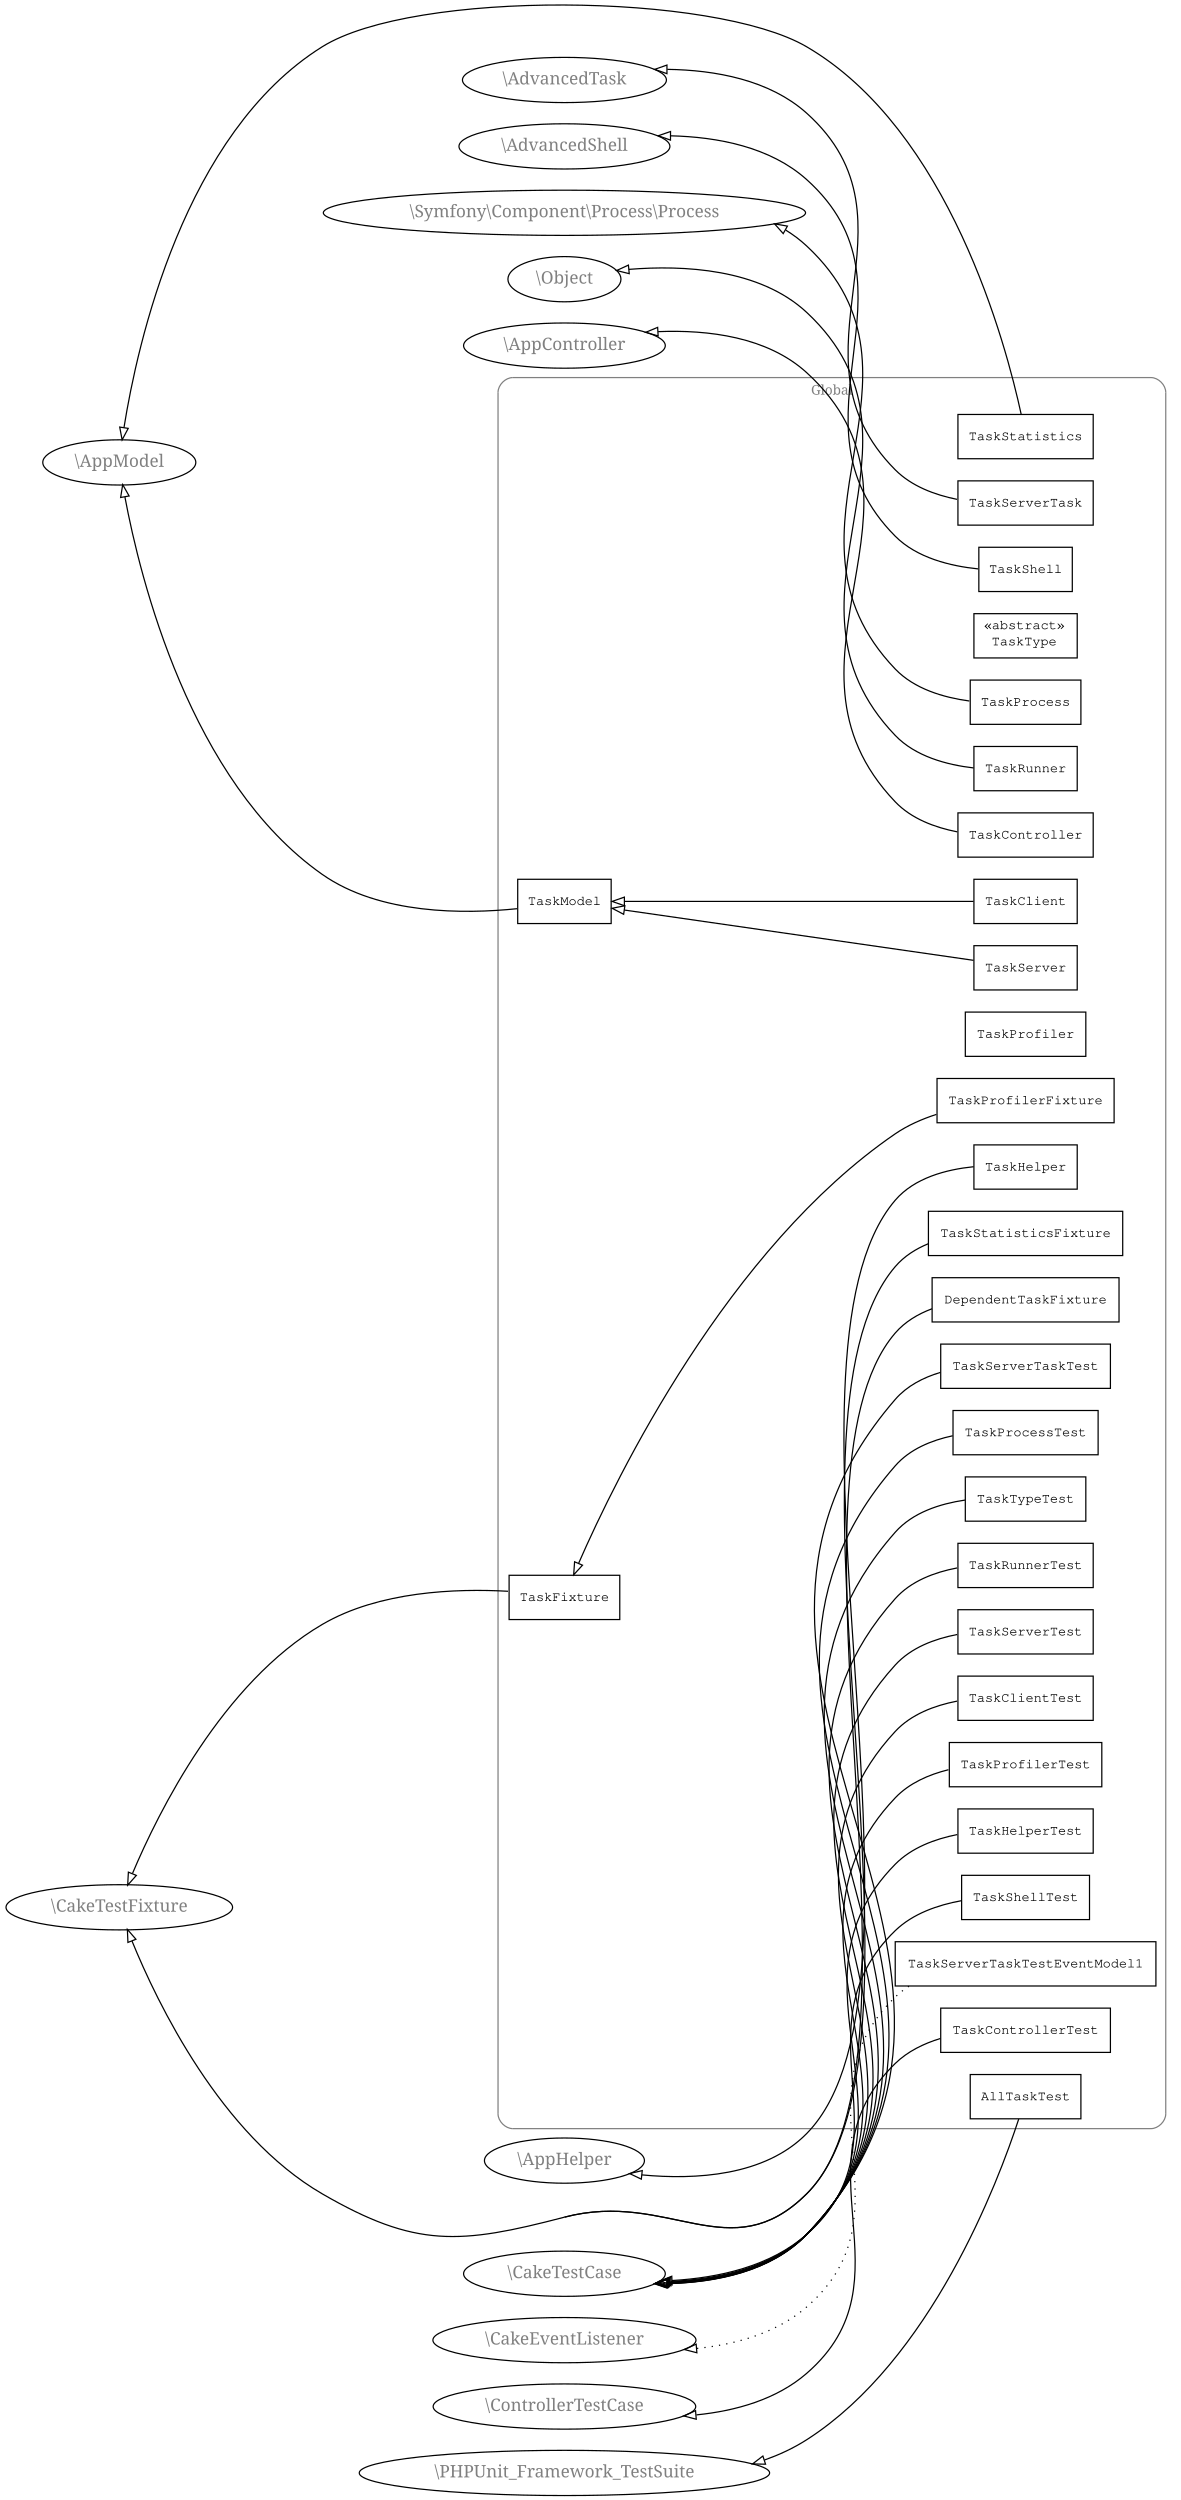
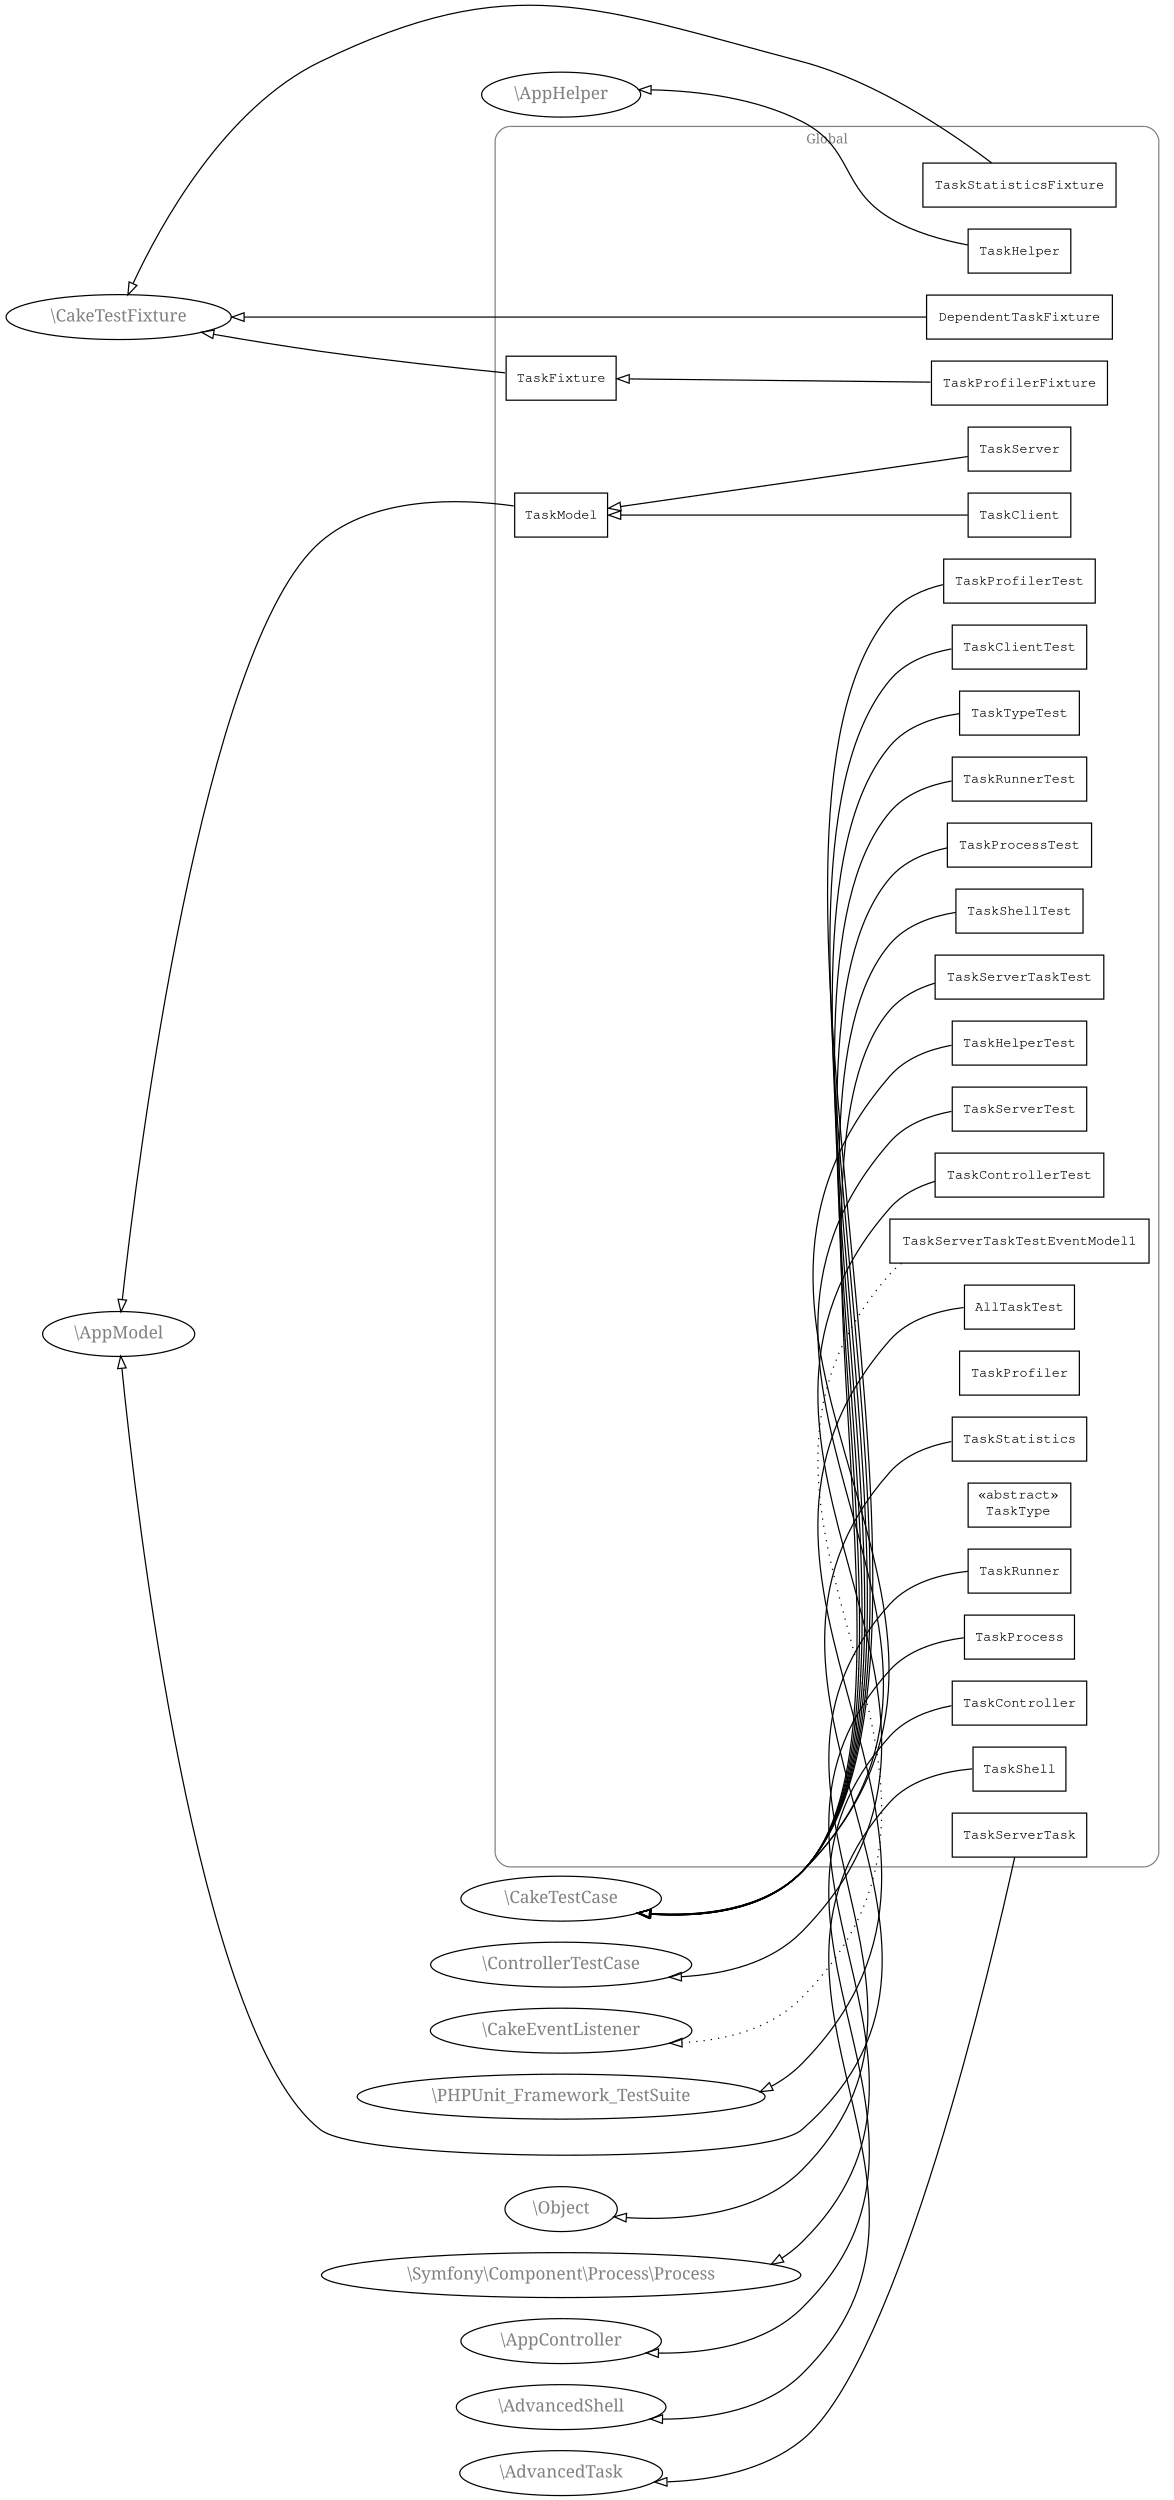
- <svg xmlns="http://www.w3.org/2000/svg" width="960pt" height="2033pt" viewBox="0.00 0.00 960.00 2033.05">
-   <g id="graph1" class="graph" transform="scale(1 1) rotate(0) translate(4 2029.05)">
-     <polygon fill="white" stroke="white" points="-4,5 -4,-2029.05 957,-2029.05 957,5 -4,5" />
+ <svg xmlns="http://www.w3.org/2000/svg" width="960pt" height="2045pt" viewBox="0.00 0.00 960.00 2045.43">
+   <g id="graph1" class="graph" transform="scale(1 1) rotate(0) translate(4 2041.43)">
+     <polygon fill="white" stroke="white" points="-4,5 -4,-2041.43 957,-2041.43 957,5 -4,5" />
    <g id="graph2" class="cluster">
-       <polyline fill="none" stroke="gray" points="413,-298 932,-298 " />
-       <path fill="none" stroke="gray" d="M932,-298C938,-298 944,-304 944,-310" />
-       <polyline fill="none" stroke="gray" points="944,-310 944,-1710 " />
-       <path fill="none" stroke="gray" d="M944,-1710C944,-1716 938,-1722 932,-1722" />
-       <polyline fill="none" stroke="gray" points="932,-1722 413,-1722 " />
-       <path fill="none" stroke="gray" d="M413,-1722C407,-1722 401,-1716 401,-1710" />
-       <polyline fill="none" stroke="gray" points="401,-1710 401,-310 " />
-       <path fill="none" stroke="gray" d="M401,-310C401,-304 407,-298 413,-298" />
-       <text text-anchor="middle" x="672.5" y="-1708.1" font-family="Times Roman,serif" font-size="11.00" fill="gray">Global</text>
+       <polyline fill="none" stroke="gray" points="413,-514 932,-514 " />
+       <path fill="none" stroke="gray" d="M932,-514C938,-514 944,-520 944,-526" />
+       <polyline fill="none" stroke="gray" points="944,-526 944,-1926 " />
+       <path fill="none" stroke="gray" d="M944,-1926C944,-1932 938,-1938 932,-1938" />
+       <polyline fill="none" stroke="gray" points="932,-1938 413,-1938 " />
+       <path fill="none" stroke="gray" d="M413,-1938C407,-1938 401,-1932 401,-1926" />
+       <polyline fill="none" stroke="gray" points="401,-1926 401,-526 " />
+       <path fill="none" stroke="gray" d="M401,-526C401,-520 407,-514 413,-514" />
+       <text text-anchor="middle" x="672.5" y="-1924.1" font-family="Times Roman,serif" font-size="11.00" fill="gray">Global</text>
    </g>
    <g id="node2" class="node">
-       <polygon fill="none" stroke="black" points="885,-1638 775,-1638 775,-1602 885,-1602 885,-1638" />
-       <text text-anchor="middle" x="830" y="-1617.1" font-family="Courier,monospace" font-size="11.00">TaskServerTask</text>
+       <polygon fill="none" stroke="black" points="872,-1854 788,-1854 788,-1818 872,-1818 872,-1854" />
+       <text text-anchor="middle" x="830" y="-1833.1" font-family="Courier,monospace" font-size="11.00">TaskHelper</text>
    </g>
    <g id="node31" class="node">
-       <ellipse fill="none" stroke="black" cx="455" cy="-1964" rx="82.939" ry="18.385" />
-       <text text-anchor="middle" x="455" y="-1960.4" font-family="Times Roman,serif" font-size="14.00" fill="gray">\AdvancedTask</text>
+       <ellipse fill="none" stroke="black" cx="455" cy="-1964" rx="65.054" ry="18.385" />
+       <text text-anchor="middle" x="455" y="-1960.4" font-family="Times Roman,serif" font-size="14.00" fill="gray">\AppHelper</text>
    </g>
    <g id="edge3" class="edge">
-       <path fill="none" stroke="black" d="M774.251,-1622.96C756.109,-1626.61 737.254,-1633.67 724,-1647 630.38,-1741.19 750.799,-1848.26 652,-1937 621.706,-1964.21 577.503,-1972.08 538.641,-1972.65" />
-       <polygon fill="none" stroke="black" points="538.369,-1969.15 528.365,-1972.64 538.36,-1976.15 538.369,-1969.15" />
+       <path fill="none" stroke="black" d="M787.809,-1840.98C767.439,-1844.77 743.295,-1851.42 724,-1863 683.268,-1887.45 694.323,-1920.42 652,-1942 614.286,-1961.23 567.332,-1967.06 528.725,-1967.92" />
+       <polygon fill="none" stroke="black" points="528.545,-1964.43 518.587,-1968.04 528.628,-1971.43 528.545,-1964.43" />
    </g>
    <g id="node3" class="node">
-       <polygon fill="none" stroke="black" points="868,-1584 792,-1584 792,-1548 868,-1548 868,-1584" />
-       <text text-anchor="middle" x="830" y="-1563.1" font-family="Courier,monospace" font-size="11.00">TaskShell</text>
+       <polygon fill="none" stroke="black" points="909,-1908 751,-1908 751,-1872 909,-1872 909,-1908" />
+       <text text-anchor="middle" x="830" y="-1887.1" font-family="Courier,monospace" font-size="11.00">TaskStatisticsFixture</text>
    </g>
    <g id="node33" class="node">
-       <ellipse fill="none" stroke="black" cx="455" cy="-1910" rx="85.768" ry="18.385" />
-       <text text-anchor="middle" x="455" y="-1906.4" font-family="Times Roman,serif" font-size="14.00" fill="gray">\AdvancedShell</text>
+       <ellipse fill="none" stroke="black" cx="93" cy="-1782" rx="92.13" ry="18.385" />
+       <text text-anchor="middle" x="93" y="-1778.4" font-family="Times Roman,serif" font-size="14.00" fill="gray">\CakeTestFixture</text>
    </g>
    <g id="edge5" class="edge">
-       <path fill="none" stroke="black" d="M791.407,-1566.41C768.883,-1568.7 741.538,-1575.36 724,-1593 630.38,-1687.19 750.799,-1794.26 652,-1883 622.413,-1909.58 579.559,-1917.7 541.371,-1918.6" />
-       <polygon fill="none" stroke="black" points="541.232,-1915.1 531.258,-1918.67 541.284,-1922.1 541.232,-1915.1" />
+       <path fill="none" stroke="black" d="M807.255,-1908.13C774.97,-1932.57 712.979,-1974.9 652,-1991 482.687,-2035.69 415.583,-2067.36 258,-1991 179.35,-1952.89 126.879,-1857.08 104.814,-1809.58" />
+       <polygon fill="none" stroke="black" points="107.886,-1807.88 100.569,-1800.22 101.51,-1810.77 107.886,-1807.88" />
    </g>
    <g id="node4" class="node">
-       <polygon fill="none" stroke="black" points="875,-1476 785,-1476 785,-1440 875,-1440 875,-1476" />
-       <text text-anchor="middle" x="830" y="-1455.1" font-family="Courier,monospace" font-size="11.00">TaskProcess</text>
-     </g>
-     <g id="node35" class="node">
-       <ellipse fill="none" stroke="black" cx="455" cy="-1856" rx="196.075" ry="18.385" />
-       <text text-anchor="middle" x="455" y="-1852.4" font-family="Times Roman,serif" font-size="14.00" fill="gray">\Symfony\Component\Process\Process</text>
+       <polygon fill="none" stroke="black" points="902,-1746 758,-1746 758,-1710 902,-1710 902,-1746" />
+       <text text-anchor="middle" x="830" y="-1725.1" font-family="Courier,monospace" font-size="11.00">TaskProfilerFixture</text>
+     </g>
+     <g id="node5" class="node">
+       <polygon fill="none" stroke="black" points="500,-1750 410,-1750 410,-1714 500,-1714 500,-1750" />
+       <text text-anchor="middle" x="455" y="-1729.1" font-family="Courier,monospace" font-size="11.00">TaskFixture</text>
    </g>
    <g id="edge7" class="edge">
-       <path fill="none" stroke="black" d="M784.314,-1458.97C763.232,-1461.82 739.5,-1468.82 724,-1485 615.954,-1597.81 766.255,-1722.49 652,-1829 646.741,-1833.9 641.033,-1838.19 634.985,-1841.92" />
-       <polygon fill="none" stroke="black" points="632.914,-1839.07 625.893,-1847 636.33,-1845.18 632.914,-1839.07" />
-     </g>
-     <g id="node5" class="node">
-       <polygon fill="none" stroke="black" points="872,-1530 788,-1530 788,-1494 872,-1494 872,-1530" />
-       <text text-anchor="start" x="796" y="-1517.43" font-family="Courier,monospace" font-size="11.00">«abstract»</text>
-       <text text-anchor="start" x="802.5" y="-1504.23" font-family="Courier,monospace" font-size="11.00">TaskType</text>
+       <path fill="none" stroke="black" d="M757.252,-1728.78C685.176,-1729.54 576.342,-1730.71 510.824,-1731.4" />
+       <polygon fill="none" stroke="black" points="510.655,-1727.91 500.693,-1731.51 510.729,-1734.91 510.655,-1727.91" />
+     </g>
+     <g id="edge9" class="edge">
+       <path fill="none" stroke="black" d="M409.13,-1736.38C369.145,-1740.37 309.63,-1746.74 258,-1754 229.428,-1758.02 198.194,-1763.13 170.663,-1767.89" />
+       <polygon fill="none" stroke="black" points="169.952,-1764.46 160.7,-1769.62 171.152,-1771.35 169.952,-1764.46" />
    </g>
    <g id="node6" class="node">
-       <polygon fill="none" stroke="black" points="872,-1422 788,-1422 788,-1386 872,-1386 872,-1422" />
-       <text text-anchor="middle" x="830" y="-1401.1" font-family="Courier,monospace" font-size="11.00">TaskRunner</text>
-     </g>
-     <g id="node37" class="node">
-       <ellipse fill="none" stroke="black" cx="455" cy="-1802" rx="45.962" ry="18.385" />
-       <text text-anchor="middle" x="455" y="-1798.4" font-family="Times Roman,serif" font-size="14.00" fill="gray">\Object</text>
-     </g>
-     <g id="edge9" class="edge">
-       <path fill="none" stroke="black" d="M787.772,-1404.54C765.872,-1407.07 740.354,-1413.93 724,-1431 615.954,-1543.81 766.255,-1668.49 652,-1775 613.699,-1810.71 551.623,-1813.58 507.394,-1809.99" />
-       <polygon fill="none" stroke="black" points="507.688,-1806.5 497.403,-1809.05 507.029,-1813.47 507.688,-1806.5" />
+       <polygon fill="none" stroke="black" points="906,-1800 754,-1800 754,-1764 906,-1764 906,-1800" />
+       <text text-anchor="middle" x="830" y="-1779.1" font-family="Courier,monospace" font-size="11.00">DependentTaskFixture</text>
+     </g>
+     <g id="edge11" class="edge">
+       <path fill="none" stroke="black" d="M753.904,-1782C620.793,-1782 345.614,-1782 195.741,-1782" />
+       <polygon fill="none" stroke="black" points="195.611,-1778.5 185.611,-1782 195.611,-1785.5 195.611,-1778.5" />
    </g>
    <g id="node7" class="node">
-       <polygon fill="none" stroke="black" points="885,-1368 775,-1368 775,-1332 885,-1332 885,-1368" />
-       <text text-anchor="middle" x="830" y="-1347.1" font-family="Courier,monospace" font-size="11.00">TaskController</text>
-     </g>
-     <g id="node39" class="node">
-       <ellipse fill="none" stroke="black" cx="455" cy="-1748" rx="82.024" ry="18.385" />
-       <text text-anchor="middle" x="455" y="-1744.4" font-family="Times Roman,serif" font-size="14.00" fill="gray">\AppController</text>
-     </g>
-     <g id="edge11" class="edge">
-       <path fill="none" stroke="black" d="M774.498,-1352.56C756.16,-1356.14 737.116,-1363.27 724,-1377 614.613,-1491.53 769.034,-1619.29 652,-1726 619.999,-1755.18 571.86,-1760.99 531.179,-1759.35" />
-       <polygon fill="none" stroke="black" points="531.191,-1755.85 521.011,-1758.78 530.801,-1762.83 531.191,-1755.85" />
+       <polygon fill="none" stroke="black" points="885,-1206 775,-1206 775,-1170 885,-1170 885,-1206" />
+       <text text-anchor="middle" x="830" y="-1185.1" font-family="Courier,monospace" font-size="11.00">TaskHelperTest</text>
+     </g>
+     <g id="node38" class="node">
+       <ellipse fill="none" stroke="black" cx="455" cy="-488" rx="82.024" ry="18.385" />
+       <text text-anchor="middle" x="455" y="-484.4" font-family="Times Roman,serif" font-size="14.00" fill="gray">\CakeTestCase</text>
+     </g>
+     <g id="edge13" class="edge">
+       <path fill="none" stroke="black" d="M774.321,-1186.21C755.74,-1182.73 736.586,-1175.47 724,-1161 532.983,-941.341 857.728,-715.946 652,-510 620.431,-478.398 570.231,-473.186 528.409,-475.728" />
+       <polygon fill="none" stroke="black" points="527.954,-472.252 518.25,-476.504 528.487,-479.232 527.954,-472.252" />
    </g>
    <g id="node8" class="node">
-       <polygon fill="none" stroke="black" points="872,-1314 788,-1314 788,-1278 872,-1278 872,-1314" />
-       <text text-anchor="middle" x="830" y="-1293.1" font-family="Courier,monospace" font-size="11.00">TaskClient</text>
+       <polygon fill="none" stroke="black" points="885,-1152 775,-1152 775,-1116 885,-1116 885,-1152" />
+       <text text-anchor="middle" x="830" y="-1131.1" font-family="Courier,monospace" font-size="11.00">TaskServerTest</text>
+     </g>
+     <g id="edge15" class="edge">
+       <path fill="none" stroke="black" d="M774.399,-1132.14C755.827,-1128.65 736.657,-1121.41 724,-1107 547.634,-906.199 841.809,-698.144 652,-510 620.389,-478.666 570.435,-473.377 528.742,-475.815" />
+       <polygon fill="none" stroke="black" points="528.326,-472.336 518.612,-476.565 528.843,-479.317 528.326,-472.336" />
+     </g>
+     <g id="node9" class="node">
+       <polygon fill="none" stroke="black" points="892,-1584 768,-1584 768,-1548 892,-1548 892,-1584" />
+       <text text-anchor="middle" x="830" y="-1563.1" font-family="Courier,monospace" font-size="11.00">TaskProfilerTest</text>
+     </g>
+     <g id="edge17" class="edge">
+       <path fill="none" stroke="black" d="M767.355,-1563.08C750.943,-1559.19 734.831,-1551.97 724,-1539 577.098,-1363.03 810.701,-675.404 652,-510 620.678,-477.355 569.576,-472.436 527.268,-475.376" />
+       <polygon fill="none" stroke="black" points="526.945,-471.891 517.277,-476.225 527.537,-478.866 526.945,-471.891" />
+     </g>
+     <g id="node10" class="node">
+       <polygon fill="none" stroke="black" points="885,-1530 775,-1530 775,-1494 885,-1494 885,-1530" />
+       <text text-anchor="middle" x="830" y="-1509.1" font-family="Courier,monospace" font-size="11.00">TaskClientTest</text>
+     </g>
+     <g id="edge19" class="edge">
+       <path fill="none" stroke="black" d="M774.305,-1510.51C755.608,-1507.08 736.381,-1499.77 724,-1485 584.447,-1318.49 802.716,-666.477 652,-510 620.615,-477.416 569.515,-472.495 527.223,-475.419" />
+       <polygon fill="none" stroke="black" points="526.906,-471.934 517.236,-476.264 527.496,-478.909 526.906,-471.934" />
    </g>
    <g id="node11" class="node">
-       <polygon fill="none" stroke="black" points="493,-1314 417,-1314 417,-1278 493,-1278 493,-1314" />
-       <text text-anchor="middle" x="455" y="-1293.1" font-family="Courier,monospace" font-size="11.00">TaskModel</text>
-     </g>
-     <g id="edge13" class="edge">
-       <path fill="none" stroke="black" d="M787.712,-1296C717.645,-1296 577.87,-1296 503.756,-1296" />
-       <polygon fill="none" stroke="black" points="503.748,-1292.5 493.748,-1296 503.748,-1299.5 503.748,-1292.5" />
-     </g>
-     <g id="node9" class="node">
-       <polygon fill="none" stroke="black" points="872,-1260 788,-1260 788,-1224 872,-1224 872,-1260" />
-       <text text-anchor="middle" x="830" y="-1239.1" font-family="Courier,monospace" font-size="11.00">TaskServer</text>
-     </g>
-     <g id="edge15" class="edge">
-       <path fill="none" stroke="black" d="M787.712,-1248.09C717.645,-1258.18 577.87,-1278.31 503.756,-1288.98" />
-       <polygon fill="none" stroke="black" points="503.147,-1285.53 493.748,-1290.42 504.145,-1292.46 503.147,-1285.53" />
-     </g>
-     <g id="node10" class="node">
-       <polygon fill="none" stroke="black" points="885,-1692 775,-1692 775,-1656 885,-1656 885,-1692" />
-       <text text-anchor="middle" x="830" y="-1671.1" font-family="Courier,monospace" font-size="11.00">TaskStatistics</text>
-     </g>
-     <g id="node43" class="node">
-       <ellipse fill="none" stroke="black" cx="93" cy="-1653" rx="62.225" ry="18.385" />
-       <text text-anchor="middle" x="93" y="-1649.4" font-family="Times Roman,serif" font-size="14.00" fill="gray">\AppModel</text>
-     </g>
-     <g id="edge17" class="edge">
-       <path fill="none" stroke="black" d="M826.441,-1692.08C814.202,-1748.73 768.024,-1923.09 652,-1991 576.438,-2035.23 332.259,-2037.38 258,-1991 145.499,-1920.73 107.647,-1749.16 96.811,-1681.3" />
-       <polygon fill="none" stroke="black" points="100.258,-1680.69 95.296,-1671.33 93.338,-1681.74 100.258,-1680.69" />
-     </g>
-     <g id="edge19" class="edge">
-       <path fill="none" stroke="black" d="M416.41,-1290.07C373.706,-1285.67 304.753,-1285.17 258,-1318 150.695,-1393.35 109.955,-1558.72 97.577,-1624.85" />
-       <polygon fill="none" stroke="black" points="94.088,-1624.48 95.766,-1634.94 100.978,-1625.72 94.088,-1624.48" />
+       <polygon fill="none" stroke="black" points="879,-1476 781,-1476 781,-1440 879,-1440 879,-1476" />
+       <text text-anchor="middle" x="830" y="-1455.1" font-family="Courier,monospace" font-size="11.00">TaskTypeTest</text>
+     </g>
+     <g id="edge21" class="edge">
+       <path fill="none" stroke="black" d="M780.935,-1457.54C760.289,-1454.66 737.881,-1447.49 724,-1431 591.795,-1273.95 794.733,-657.552 652,-510 620.722,-477.666 570.02,-472.617 527.887,-475.419" />
+       <polygon fill="none" stroke="black" points="527.335,-471.953 517.656,-476.261 527.909,-478.929 527.335,-471.953" />
    </g>
    <g id="node12" class="node">
-       <polygon fill="none" stroke="black" points="879,-1206 781,-1206 781,-1170 879,-1170 879,-1206" />
-       <text text-anchor="middle" x="830" y="-1185.1" font-family="Courier,monospace" font-size="11.00">TaskProfiler</text>
+       <polygon fill="none" stroke="black" points="885,-1422 775,-1422 775,-1386 885,-1386 885,-1422" />
+       <text text-anchor="middle" x="830" y="-1401.1" font-family="Courier,monospace" font-size="11.00">TaskRunnerTest</text>
+     </g>
+     <g id="edge23" class="edge">
+       <path fill="none" stroke="black" d="M774.379,-1402.45C755.689,-1399.01 736.449,-1391.72 724,-1377 599.14,-1229.4 786.753,-648.63 652,-510 620.644,-477.742 569.944,-472.691 527.831,-475.474" />
+       <polygon fill="none" stroke="black" points="527.286,-472.006 517.605,-476.311 527.857,-478.983 527.286,-472.006" />
    </g>
    <g id="node13" class="node">
-       <polygon fill="none" stroke="black" points="872,-1098 788,-1098 788,-1062 872,-1062 872,-1098" />
-       <text text-anchor="middle" x="830" y="-1077.1" font-family="Courier,monospace" font-size="11.00">TaskHelper</text>
+       <polygon fill="none" stroke="black" points="889,-1368 771,-1368 771,-1332 889,-1332 889,-1368" />
+       <text text-anchor="middle" x="830" y="-1347.1" font-family="Courier,monospace" font-size="11.00">TaskProcessTest</text>
+     </g>
+     <g id="edge25" class="edge">
+       <path fill="none" stroke="black" d="M770.828,-1347.7C753.3,-1344 735.689,-1336.74 724,-1323 606.483,-1184.85 778.775,-639.71 652,-510 620.667,-477.942 570.216,-472.812 528.214,-475.506" />
+       <polygon fill="none" stroke="black" points="527.702,-472.036 518.013,-476.322 528.26,-479.014 527.702,-472.036" />
+     </g>
+     <g id="node14" class="node">
+       <polygon fill="none" stroke="black" points="899,-1098 761,-1098 761,-1062 899,-1062 899,-1098" />
+       <text text-anchor="middle" x="830" y="-1077.1" font-family="Courier,monospace" font-size="11.00">TaskControllerTest</text>
    </g>
    <g id="node46" class="node">
-       <ellipse fill="none" stroke="black" cx="455" cy="-272" rx="65.054" ry="18.385" />
-       <text text-anchor="middle" x="455" y="-268.4" font-family="Times Roman,serif" font-size="14.00" fill="gray">\AppHelper</text>
-     </g>
-     <g id="edge21" class="edge">
-       <path fill="none" stroke="black" d="M787.796,-1080.25C765.482,-1078 739.56,-1071.18 724,-1053 613.823,-924.293 770.8,-414.793 652,-294 617.971,-259.4 561.656,-256.243 517.933,-260.387" />
-       <polygon fill="none" stroke="black" points="517.521,-256.911 507.961,-261.477 518.282,-263.87 517.521,-256.911" />
-     </g>
-     <g id="node14" class="node">
-       <polygon fill="none" stroke="black" points="909,-1044 751,-1044 751,-1008 909,-1008 909,-1044" />
-       <text text-anchor="middle" x="830" y="-1023.1" font-family="Courier,monospace" font-size="11.00">TaskStatisticsFixture</text>
-     </g>
-     <g id="node48" class="node">
-       <ellipse fill="none" stroke="black" cx="93" cy="-478" rx="92.13" ry="18.385" />
-       <text text-anchor="middle" x="93" y="-474.4" font-family="Times Roman,serif" font-size="14.00" fill="gray">\CakeTestFixture</text>
-     </g>
-     <g id="edge23" class="edge">
-       <path fill="none" stroke="black" d="M750.98,-1017.65C740.686,-1013.43 731.227,-1007.44 724,-999 614.503,-871.167 770.962,-364.075 652,-245 589.831,-182.772 540.106,-248.23 455,-226" />
+       <ellipse fill="none" stroke="black" cx="455" cy="-434" rx="106.773" ry="18.385" />
+       <text text-anchor="middle" x="455" y="-430.4" font-family="Times Roman,serif" font-size="14.00" fill="gray">\ControllerTestCase</text>
+     </g>
+     <g id="edge27" class="edge">
+       <path fill="none" stroke="black" d="M760.888,-1074.88C746.918,-1070.71 733.592,-1063.91 724,-1053 548.99,-853.945 837.991,-649.836 652,-461 626.7,-435.313 589.255,-426.091 553.785,-424.176" />
+       <polygon fill="none" stroke="black" points="553.468,-420.662 543.352,-423.813 553.225,-427.658 553.468,-420.662" />
    </g>
    <g id="node15" class="node">
-       <polygon fill="none" stroke="black" points="500,-748 410,-748 410,-712 500,-712 500,-748" />
-       <text text-anchor="middle" x="455" y="-727.1" font-family="Courier,monospace" font-size="11.00">TaskFixture</text>
-     </g>
-     <g id="edge25" class="edge">
-       <path fill="none" stroke="black" d="M409.104,-734.995C366.941,-737.353 304.176,-735.046 258,-708 176.872,-660.482 124.849,-555.529 103.74,-505.528" />
-       <polygon fill="none" stroke="black" points="106.865,-503.924 99.818,-496.013 100.393,-506.592 106.865,-503.924" />
+       <polygon fill="none" stroke="black" points="882,-1314 778,-1314 778,-1278 882,-1278 882,-1314" />
+       <text text-anchor="middle" x="830" y="-1293.1" font-family="Courier,monospace" font-size="11.00">TaskShellTest</text>
+     </g>
+     <g id="edge29" class="edge">
+       <path fill="none" stroke="black" d="M777.778,-1294.94C758.093,-1291.75 737.276,-1284.51 724,-1269 613.823,-1140.29 770.8,-630.793 652,-510 620.567,-478.04 570.117,-472.908 528.142,-475.577" />
+       <polygon fill="none" stroke="black" points="527.639,-472.106 517.947,-476.386 528.193,-479.084 527.639,-472.106" />
    </g>
    <g id="node16" class="node">
-       <polygon fill="none" stroke="black" points="902,-1152 758,-1152 758,-1116 902,-1116 902,-1152" />
-       <text text-anchor="middle" x="830" y="-1131.1" font-family="Courier,monospace" font-size="11.00">TaskProfilerFixture</text>
-     </g>
-     <g id="edge27" class="edge">
-       <path fill="none" stroke="black" d="M757.487,-1122.8C745.669,-1118.98 734.029,-1113.86 724,-1107 588.034,-1013.93 497.378,-828.295 466.615,-757.921" />
-       <polygon fill="none" stroke="black" points="469.684,-756.198 462.512,-748.399 463.255,-758.968 469.684,-756.198" />
+       <polygon fill="none" stroke="black" points="899,-1260 761,-1260 761,-1224 899,-1224 899,-1260" />
+       <text text-anchor="middle" x="830" y="-1239.1" font-family="Courier,monospace" font-size="11.00">TaskServerTaskTest</text>
+     </g>
+     <g id="edge31" class="edge">
+       <path fill="none" stroke="black" d="M760.732,-1237.02C746.77,-1232.84 733.487,-1226 724,-1215 621.16,-1095.73 762.829,-621.881 652,-510 620.564,-478.266 570.362,-473.056 528.505,-475.631" />
+       <polygon fill="none" stroke="black" points="528.038,-472.157 518.337,-476.417 528.577,-479.136 528.038,-472.157" />
    </g>
    <g id="node17" class="node">
-       <polygon fill="none" stroke="black" points="906,-990 754,-990 754,-954 906,-954 906,-990" />
-       <text text-anchor="middle" x="830" y="-969.1" font-family="Courier,monospace" font-size="11.00">DependentTaskFixture</text>
-     </g>
-     <g id="edge29" class="edge">
-       <path fill="none" stroke="black" d="M753.962,-964.747C742.535,-960.49 731.94,-954.202 724,-945 621.839,-826.608 762.925,-355.223 652,-245 589.605,-182.999 540.106,-248.23 455,-226" />
-       <path fill="none" stroke="black" d="M455,-226C369.894,-203.77 334.099,-200.883 258,-245 175.586,-292.778 123.92,-400.138 103.283,-450.692" />
-       <polygon fill="none" stroke="black" points="100.02,-449.425 99.57,-460.01 106.523,-452.016 100.02,-449.425" />
+       <polygon fill="none" stroke="black" points="936,-1044 724,-1044 724,-1008 936,-1008 936,-1044" />
+       <text text-anchor="middle" x="830" y="-1023.1" font-family="Courier,monospace" font-size="11.00">TaskServerTaskTestEventModel1</text>
+     </g>
+     <g id="node50" class="node">
+       <ellipse fill="none" stroke="black" cx="455" cy="-380" rx="106.98" ry="18.385" />
+       <text text-anchor="middle" x="455" y="-376.4" font-family="Times Roman,serif" font-size="14.00" fill="gray">\CakeEventListener</text>
+     </g>
+     <g id="edge33" class="edge">
+       <path fill="none" stroke="black" stroke-dasharray="1,5" d="M733.58,-1007.77C730.105,-1005.19 726.884,-1002.28 724,-999 548.99,-799.945 837.991,-595.836 652,-407 626.81,-381.425 589.581,-372.172 554.249,-370.201" />
+       <polygon fill="none" stroke="black" points="553.976,-366.689 543.854,-369.821 553.72,-373.684 553.976,-366.689" />
    </g>
    <g id="node18" class="node">
-       <polygon fill="none" stroke="black" points="882,-504 778,-504 778,-468 882,-468 882,-504" />
-       <text text-anchor="middle" x="830" y="-483.1" font-family="Courier,monospace" font-size="11.00">TaskShellTest</text>
-     </g>
-     <g id="node53" class="node">
-       <ellipse fill="none" stroke="black" cx="455" cy="-180" rx="82.024" ry="18.385" />
-       <text text-anchor="middle" x="455" y="-176.4" font-family="Times Roman,serif" font-size="14.00" fill="gray">\CakeTestCase</text>
-     </g>
-     <g id="edge31" class="edge">
-       <path fill="none" stroke="black" d="M777.835,-483.363C758.748,-479.888 738.339,-472.856 724,-459 641.773,-379.54 737.657,-287.75 652,-212 622.455,-185.872 580.235,-176.653 542.454,-174.471" />
-       <polygon fill="none" stroke="black" points="542.583,-170.973 532.444,-174.048 542.287,-177.967 542.583,-170.973" />
+       <polygon fill="none" stroke="black" points="875,-990 785,-990 785,-954 875,-954 875,-990" />
+       <text text-anchor="middle" x="830" y="-969.1" font-family="Courier,monospace" font-size="11.00">AllTaskTest</text>
+     </g>
+     <g id="node52" class="node">
+       <ellipse fill="none" stroke="black" cx="455" cy="-326" rx="166.877" ry="18.385" />
+       <text text-anchor="middle" x="455" y="-322.4" font-family="Times Roman,serif" font-size="14.00" fill="gray">\PHPUnit_Framework_TestSuite</text>
+     </g>
+     <g id="edge35" class="edge">
+       <path fill="none" stroke="black" d="M784.24,-971.66C762.875,-968.999 738.922,-961.972 724,-945 548.99,-745.945 837.991,-541.836 652,-353 644.565,-345.452 636.082,-339.325 626.908,-334.388" />
+       <polygon fill="none" stroke="black" points="628.435,-331.239 617.912,-330.011 625.373,-337.533 628.435,-331.239" />
    </g>
    <g id="node19" class="node">
-       <polygon fill="none" stroke="black" points="899,-936 761,-936 761,-900 899,-900 899,-936" />
-       <text text-anchor="middle" x="830" y="-915.1" font-family="Courier,monospace" font-size="11.00">TaskServerTaskTest</text>
-     </g>
-     <g id="edge33" class="edge">
-       <path fill="none" stroke="black" d="M760.764,-912.993C746.799,-908.814 733.508,-901.984 724,-891 525.381,-661.557 860.561,-432.445 652,-212 623.352,-181.719 578.123,-172.832 538.225,-171.918" />
-       <polygon fill="none" stroke="black" points="538.233,-168.418 528.209,-171.849 538.185,-175.418 538.233,-168.418" />
+       <polygon fill="none" stroke="black" points="885,-882 775,-882 775,-846 885,-846 885,-882" />
+       <text text-anchor="middle" x="830" y="-861.1" font-family="Courier,monospace" font-size="11.00">TaskStatistics</text>
+     </g>
+     <g id="node54" class="node">
+       <ellipse fill="none" stroke="black" cx="93" cy="-950" rx="62.225" ry="18.385" />
+       <text text-anchor="middle" x="93" y="-946.4" font-family="Times Roman,serif" font-size="14.00" fill="gray">\AppModel</text>
+     </g>
+     <g id="edge37" class="edge">
+       <path fill="none" stroke="black" d="M774.227,-861.998C755.75,-858.482 736.688,-851.257 724,-837 563.624,-656.784 833.546,-457.868 652,-299 619.055,-270.171 292.55,-272.115 258,-299 156.156,-378.251 107.071,-807.188 95.652,-921.82" />
+       <polygon fill="none" stroke="black" points="92.155,-921.616 94.664,-931.909 99.121,-922.298 92.155,-921.616" />
    </g>
    <g id="node20" class="node">
-       <polygon fill="none" stroke="black" points="936,-450 724,-450 724,-414 936,-414 936,-450" />
-       <text text-anchor="middle" x="830" y="-429.1" font-family="Courier,monospace" font-size="11.00">TaskServerTaskTestEventModel1</text>
-     </g>
-     <g id="node56" class="node">
-       <ellipse fill="none" stroke="black" cx="455" cy="-126" rx="106.98" ry="18.385" />
-       <text text-anchor="middle" x="455" y="-122.4" font-family="Times Roman,serif" font-size="14.00" fill="gray">\CakeEventListener</text>
-     </g>
-     <g id="edge35" class="edge">
-       <path fill="none" stroke="black" stroke-dasharray="1,5" d="M735.153,-413.803C731.156,-411.228 727.405,-408.308 724,-405 640.454,-323.833 740.004,-229.31 652,-153 627.583,-131.828 594.679,-122.53 562.761,-119.253" />
-       <polygon fill="none" stroke="black" points="562.7,-115.736 552.444,-118.393 562.119,-122.712 562.7,-115.736" />
+       <polygon fill="none" stroke="black" points="872,-1692 788,-1692 788,-1656 872,-1656 872,-1692" />
+       <text text-anchor="middle" x="830" y="-1671.1" font-family="Courier,monospace" font-size="11.00">TaskServer</text>
+     </g>
+     <g id="node22" class="node">
+       <polygon fill="none" stroke="black" points="493,-1638 417,-1638 417,-1602 493,-1602 493,-1638" />
+       <text text-anchor="middle" x="455" y="-1617.1" font-family="Courier,monospace" font-size="11.00">TaskModel</text>
+     </g>
+     <g id="edge39" class="edge">
+       <path fill="none" stroke="black" d="M787.712,-1667.91C717.645,-1657.82 577.87,-1637.69 503.756,-1627.02" />
+       <polygon fill="none" stroke="black" points="504.145,-1623.54 493.748,-1625.58 503.147,-1630.47 504.145,-1623.54" />
    </g>
    <g id="node21" class="node">
-       <polygon fill="none" stroke="black" points="889,-882 771,-882 771,-846 889,-846 889,-882" />
-       <text text-anchor="middle" x="830" y="-861.1" font-family="Courier,monospace" font-size="11.00">TaskProcessTest</text>
-     </g>
-     <g id="edge37" class="edge">
-       <path fill="none" stroke="black" d="M770.765,-861.457C753.341,-857.731 735.807,-850.515 724,-837 540.039,-626.423 845.084,-414.245 652,-212 623.386,-182.028 578.515,-173.076 538.821,-172.045" />
-       <polygon fill="none" stroke="black" points="538.619,-168.543 528.586,-171.947 538.552,-175.543 538.619,-168.543" />
-     </g>
-     <g id="node22" class="node">
-       <polygon fill="none" stroke="black" points="879,-828 781,-828 781,-792 879,-792 879,-828" />
-       <text text-anchor="middle" x="830" y="-807.1" font-family="Courier,monospace" font-size="11.00">TaskTypeTest</text>
-     </g>
-     <g id="edge39" class="edge">
-       <path fill="none" stroke="black" d="M780.751,-809.155C760.325,-806.167 738.142,-799.014 724,-783 554.683,-591.274 829.621,-396.059 652,-212 623.336,-182.297 578.689,-173.309 539.142,-172.189" />
-       <polygon fill="none" stroke="black" points="538.985,-168.687 528.944,-172.067 538.901,-175.686 538.985,-168.687" />
+       <polygon fill="none" stroke="black" points="879,-936 781,-936 781,-900 879,-900 879,-936" />
+       <text text-anchor="middle" x="830" y="-915.1" font-family="Courier,monospace" font-size="11.00">TaskProfiler</text>
+     </g>
+     <g id="edge41" class="edge">
+       <path fill="none" stroke="black" d="M416.235,-1627.5C372.396,-1633.59 301.476,-1635.85 258,-1598 161.199,-1513.72 108.522,-1091.6 95.964,-978.121" />
+       <polygon fill="none" stroke="black" points="99.437,-977.687 94.874,-968.125 92.479,-978.446 99.437,-977.687" />
    </g>
    <g id="node23" class="node">
-       <polygon fill="none" stroke="black" points="885,-774 775,-774 775,-738 885,-738 885,-774" />
-       <text text-anchor="middle" x="830" y="-753.1" font-family="Courier,monospace" font-size="11.00">TaskRunnerTest</text>
-     </g>
-     <g id="edge41" class="edge">
-       <path fill="none" stroke="black" d="M774.269,-753.96C755.796,-750.44 736.726,-743.223 724,-729 569.31,-556.104 814.177,-377.893 652,-212 623.256,-182.597 578.829,-173.578 539.435,-172.362" />
-       <polygon fill="none" stroke="black" points="539.326,-168.86 529.276,-172.214 539.224,-175.86 539.326,-168.86" />
+       <polygon fill="none" stroke="black" points="872,-1638 788,-1638 788,-1602 872,-1602 872,-1638" />
+       <text text-anchor="middle" x="830" y="-1617.1" font-family="Courier,monospace" font-size="11.00">TaskClient</text>
+     </g>
+     <g id="edge43" class="edge">
+       <path fill="none" stroke="black" d="M787.712,-1620C717.645,-1620 577.87,-1620 503.756,-1620" />
+       <polygon fill="none" stroke="black" points="503.748,-1616.5 493.748,-1620 503.748,-1623.5 503.748,-1616.5" />
    </g>
    <g id="node24" class="node">
-       <polygon fill="none" stroke="black" points="899,-396 761,-396 761,-360 899,-360 899,-396" />
-       <text text-anchor="middle" x="830" y="-375.1" font-family="Courier,monospace" font-size="11.00">TaskControllerTest</text>
+       <polygon fill="none" stroke="black" points="872,-828 788,-828 788,-792 872,-792 872,-828" />
+       <text text-anchor="start" x="796" y="-815.433" font-family="Courier,monospace" font-size="11.00">«abstract»</text>
+       <text text-anchor="start" x="802.5" y="-802.233" font-family="Courier,monospace" font-size="11.00">TaskType</text>
+     </g>
+     <g id="node25" class="node">
+       <polygon fill="none" stroke="black" points="872,-774 788,-774 788,-738 872,-738 872,-774" />
+       <text text-anchor="middle" x="830" y="-753.1" font-family="Courier,monospace" font-size="11.00">TaskRunner</text>
+     </g>
+     <g id="node59" class="node">
+       <ellipse fill="none" stroke="black" cx="455" cy="-234" rx="45.962" ry="18.385" />
+       <text text-anchor="middle" x="455" y="-230.4" font-family="Times Roman,serif" font-size="14.00" fill="gray">\Object</text>
+     </g>
+     <g id="edge45" class="edge">
+       <path fill="none" stroke="black" d="M787.946,-755.852C765.82,-753.468 740.032,-746.635 724,-729 583.913,-574.908 798.757,-413.752 652,-266 615.075,-228.824 553.034,-224.403 508.433,-227.011" />
+       <polygon fill="none" stroke="black" points="508.071,-223.528 498.348,-227.736 508.574,-230.51 508.071,-223.528" />
+     </g>
+     <g id="node26" class="node">
+       <polygon fill="none" stroke="black" points="875,-720 785,-720 785,-684 875,-684 875,-720" />
+       <text text-anchor="middle" x="830" y="-699.1" font-family="Courier,monospace" font-size="11.00">TaskProcess</text>
    </g>
    <g id="node61" class="node">
-       <ellipse fill="none" stroke="black" cx="455" cy="-72" rx="106.773" ry="18.385" />
-       <text text-anchor="middle" x="455" y="-68.4" font-family="Times Roman,serif" font-size="14.00" fill="gray">\ControllerTestCase</text>
-     </g>
-     <g id="edge43" class="edge">
-       <path fill="none" stroke="black" d="M760.734,-371.312C747.189,-367.18 734.079,-360.792 724,-351 640.454,-269.833 740.004,-175.31 652,-99 627.465,-77.725 594.362,-68.44 562.299,-65.206" />
-       <polygon fill="none" stroke="black" points="562.19,-61.685 551.938,-64.361 561.62,-68.662 562.19,-61.685" />
-     </g>
-     <g id="node25" class="node">
-       <polygon fill="none" stroke="black" points="875,-342 785,-342 785,-306 875,-306 875,-342" />
-       <text text-anchor="middle" x="830" y="-321.1" font-family="Courier,monospace" font-size="11.00">AllTaskTest</text>
-     </g>
-     <g id="node63" class="node">
-       <ellipse fill="none" stroke="black" cx="455" cy="-18" rx="166.877" ry="18.385" />
-       <text text-anchor="middle" x="455" y="-14.4" font-family="Times Roman,serif" font-size="14.00" fill="gray">\PHPUnit_Framework_TestSuite</text>
-     </g>
-     <g id="edge45" class="edge">
-       <path fill="none" stroke="black" d="M824.43,-305.789C807.773,-254.736 753.126,-109.756 652,-45 641.391,-38.206 629.803,-32.801 617.731,-28.526" />
-       <polygon fill="none" stroke="black" points="618.547,-25.111 607.955,-25.335 616.375,-31.765 618.547,-25.111" />
-     </g>
-     <g id="node26" class="node">
-       <polygon fill="none" stroke="black" points="885,-720 775,-720 775,-684 885,-684 885,-720" />
-       <text text-anchor="middle" x="830" y="-699.1" font-family="Courier,monospace" font-size="11.00">TaskServerTest</text>
+       <ellipse fill="none" stroke="black" cx="455" cy="-180" rx="196.075" ry="18.385" />
+       <text text-anchor="middle" x="455" y="-176.4" font-family="Times Roman,serif" font-size="14.00" fill="gray">\Symfony\Component\Process\Process</text>
    </g>
    <g id="edge47" class="edge">
-       <path fill="none" stroke="black" d="M774.393,-699.848C755.933,-696.317 736.838,-689.122 724,-675 583.913,-520.908 798.757,-359.752 652,-212 623.135,-182.94 578.923,-173.894 539.692,-172.575" />
-       <polygon fill="none" stroke="black" points="539.633,-169.074 529.573,-172.398 539.511,-176.073 539.633,-169.074" />
+       <path fill="none" stroke="black" d="M784.469,-701.456C763.16,-698.744 739.188,-691.734 724,-675 582.562,-519.169 802.027,-354.58 652,-207 646.957,-202.039 641.459,-197.699 635.611,-193.913" />
+       <polygon fill="none" stroke="black" points="637.203,-190.789 626.805,-188.754 633.664,-196.829 637.203,-190.789" />
    </g>
    <g id="node27" class="node">
      <polygon fill="none" stroke="black" points="885,-666 775,-666 775,-630 885,-630 885,-666" />
-       <text text-anchor="middle" x="830" y="-645.1" font-family="Courier,monospace" font-size="11.00">TaskClientTest</text>
+       <text text-anchor="middle" x="830" y="-645.1" font-family="Courier,monospace" font-size="11.00">TaskController</text>
+     </g>
+     <g id="node63" class="node">
+       <ellipse fill="none" stroke="black" cx="455" cy="-126" rx="82.024" ry="18.385" />
+       <text text-anchor="middle" x="455" y="-122.4" font-family="Times Roman,serif" font-size="14.00" fill="gray">\AppController</text>
    </g>
    <g id="edge49" class="edge">
-       <path fill="none" stroke="black" d="M774.273,-645.652C755.914,-642.089 736.914,-634.923 724,-621 598.483,-485.676 783.373,-341.647 652,-212 623.022,-183.402 579.143,-174.315 540.147,-172.853" />
-       <polygon fill="none" stroke="black" points="539.896,-169.347 529.824,-172.635 539.748,-176.345 539.896,-169.347" />
+       <path fill="none" stroke="black" d="M774.381,-645.859C755.919,-642.33 736.827,-635.132 724,-621 582.562,-465.169 802.027,-300.58 652,-153 621.712,-123.206 575.016,-115.819 534.688,-116.18" />
+       <polygon fill="none" stroke="black" points="534.497,-112.684 524.587,-116.43 534.67,-119.681 534.497,-112.684" />
    </g>
    <g id="node28" class="node">
-       <polygon fill="none" stroke="black" points="892,-612 768,-612 768,-576 892,-576 892,-612" />
-       <text text-anchor="middle" x="830" y="-591.1" font-family="Courier,monospace" font-size="11.00">TaskProfilerTest</text>
+       <polygon fill="none" stroke="black" points="868,-612 792,-612 792,-576 868,-576 868,-612" />
+       <text text-anchor="middle" x="830" y="-591.1" font-family="Courier,monospace" font-size="11.00">TaskShell</text>
+     </g>
+     <g id="node65" class="node">
+       <ellipse fill="none" stroke="black" cx="455" cy="-72" rx="85.768" ry="18.385" />
+       <text text-anchor="middle" x="455" y="-68.4" font-family="Times Roman,serif" font-size="14.00" fill="gray">\AdvancedShell</text>
    </g>
    <g id="edge51" class="edge">
-       <path fill="none" stroke="black" d="M767.299,-589.881C751.282,-585.919 735.391,-578.967 724,-567 613.004,-450.391 768.039,-323.592 652,-212 622.884,-184 579.431,-174.866 540.738,-173.221" />
-       <polygon fill="none" stroke="black" points="540.581,-169.716 530.492,-172.952 540.397,-176.714 540.581,-169.716" />
+       <path fill="none" stroke="black" d="M791.342,-594.197C768.503,-592.16 740.847,-585.562 724,-567 582.562,-411.169 802.027,-246.58 652,-99 622.569,-70.049 577.644,-62.255 538.125,-62.168" />
+       <polygon fill="none" stroke="black" points="537.89,-58.671 527.941,-62.312 537.989,-65.67 537.89,-58.671" />
    </g>
    <g id="node29" class="node">
      <polygon fill="none" stroke="black" points="885,-558 775,-558 775,-522 885,-522 885,-558" />
-       <text text-anchor="middle" x="830" y="-537.1" font-family="Courier,monospace" font-size="11.00">TaskHelperTest</text>
+       <text text-anchor="middle" x="830" y="-537.1" font-family="Courier,monospace" font-size="11.00">TaskServerTask</text>
+     </g>
+     <g id="node67" class="node">
+       <ellipse fill="none" stroke="black" cx="455" cy="-18" rx="82.939" ry="18.385" />
+       <text text-anchor="middle" x="455" y="-14.4" font-family="Times Roman,serif" font-size="14.00" fill="gray">\AdvancedTask</text>
    </g>
    <g id="edge53" class="edge">
-       <path fill="none" stroke="black" d="M774.461,-537.155C756.229,-533.534 737.263,-526.458 724,-513 627.45,-415.028 752.784,-305.611 652,-212 622.752,-184.834 579.932,-175.637 541.679,-173.739" />
-       <polygon fill="none" stroke="black" points="541.659,-170.237 531.547,-173.398 541.423,-177.233 541.659,-170.237" />
+       <path fill="none" stroke="black" d="M826.077,-521.749C808.15,-440.081 731.475,-109.387 652,-45 621.598,-20.369 579.499,-12.257 542.021,-10.863" />
+       <polygon fill="none" stroke="black" points="541.659,-7.355 531.587,-10.64 541.51,-14.353 541.659,-7.355" />
    </g>
  </g>
</svg>
